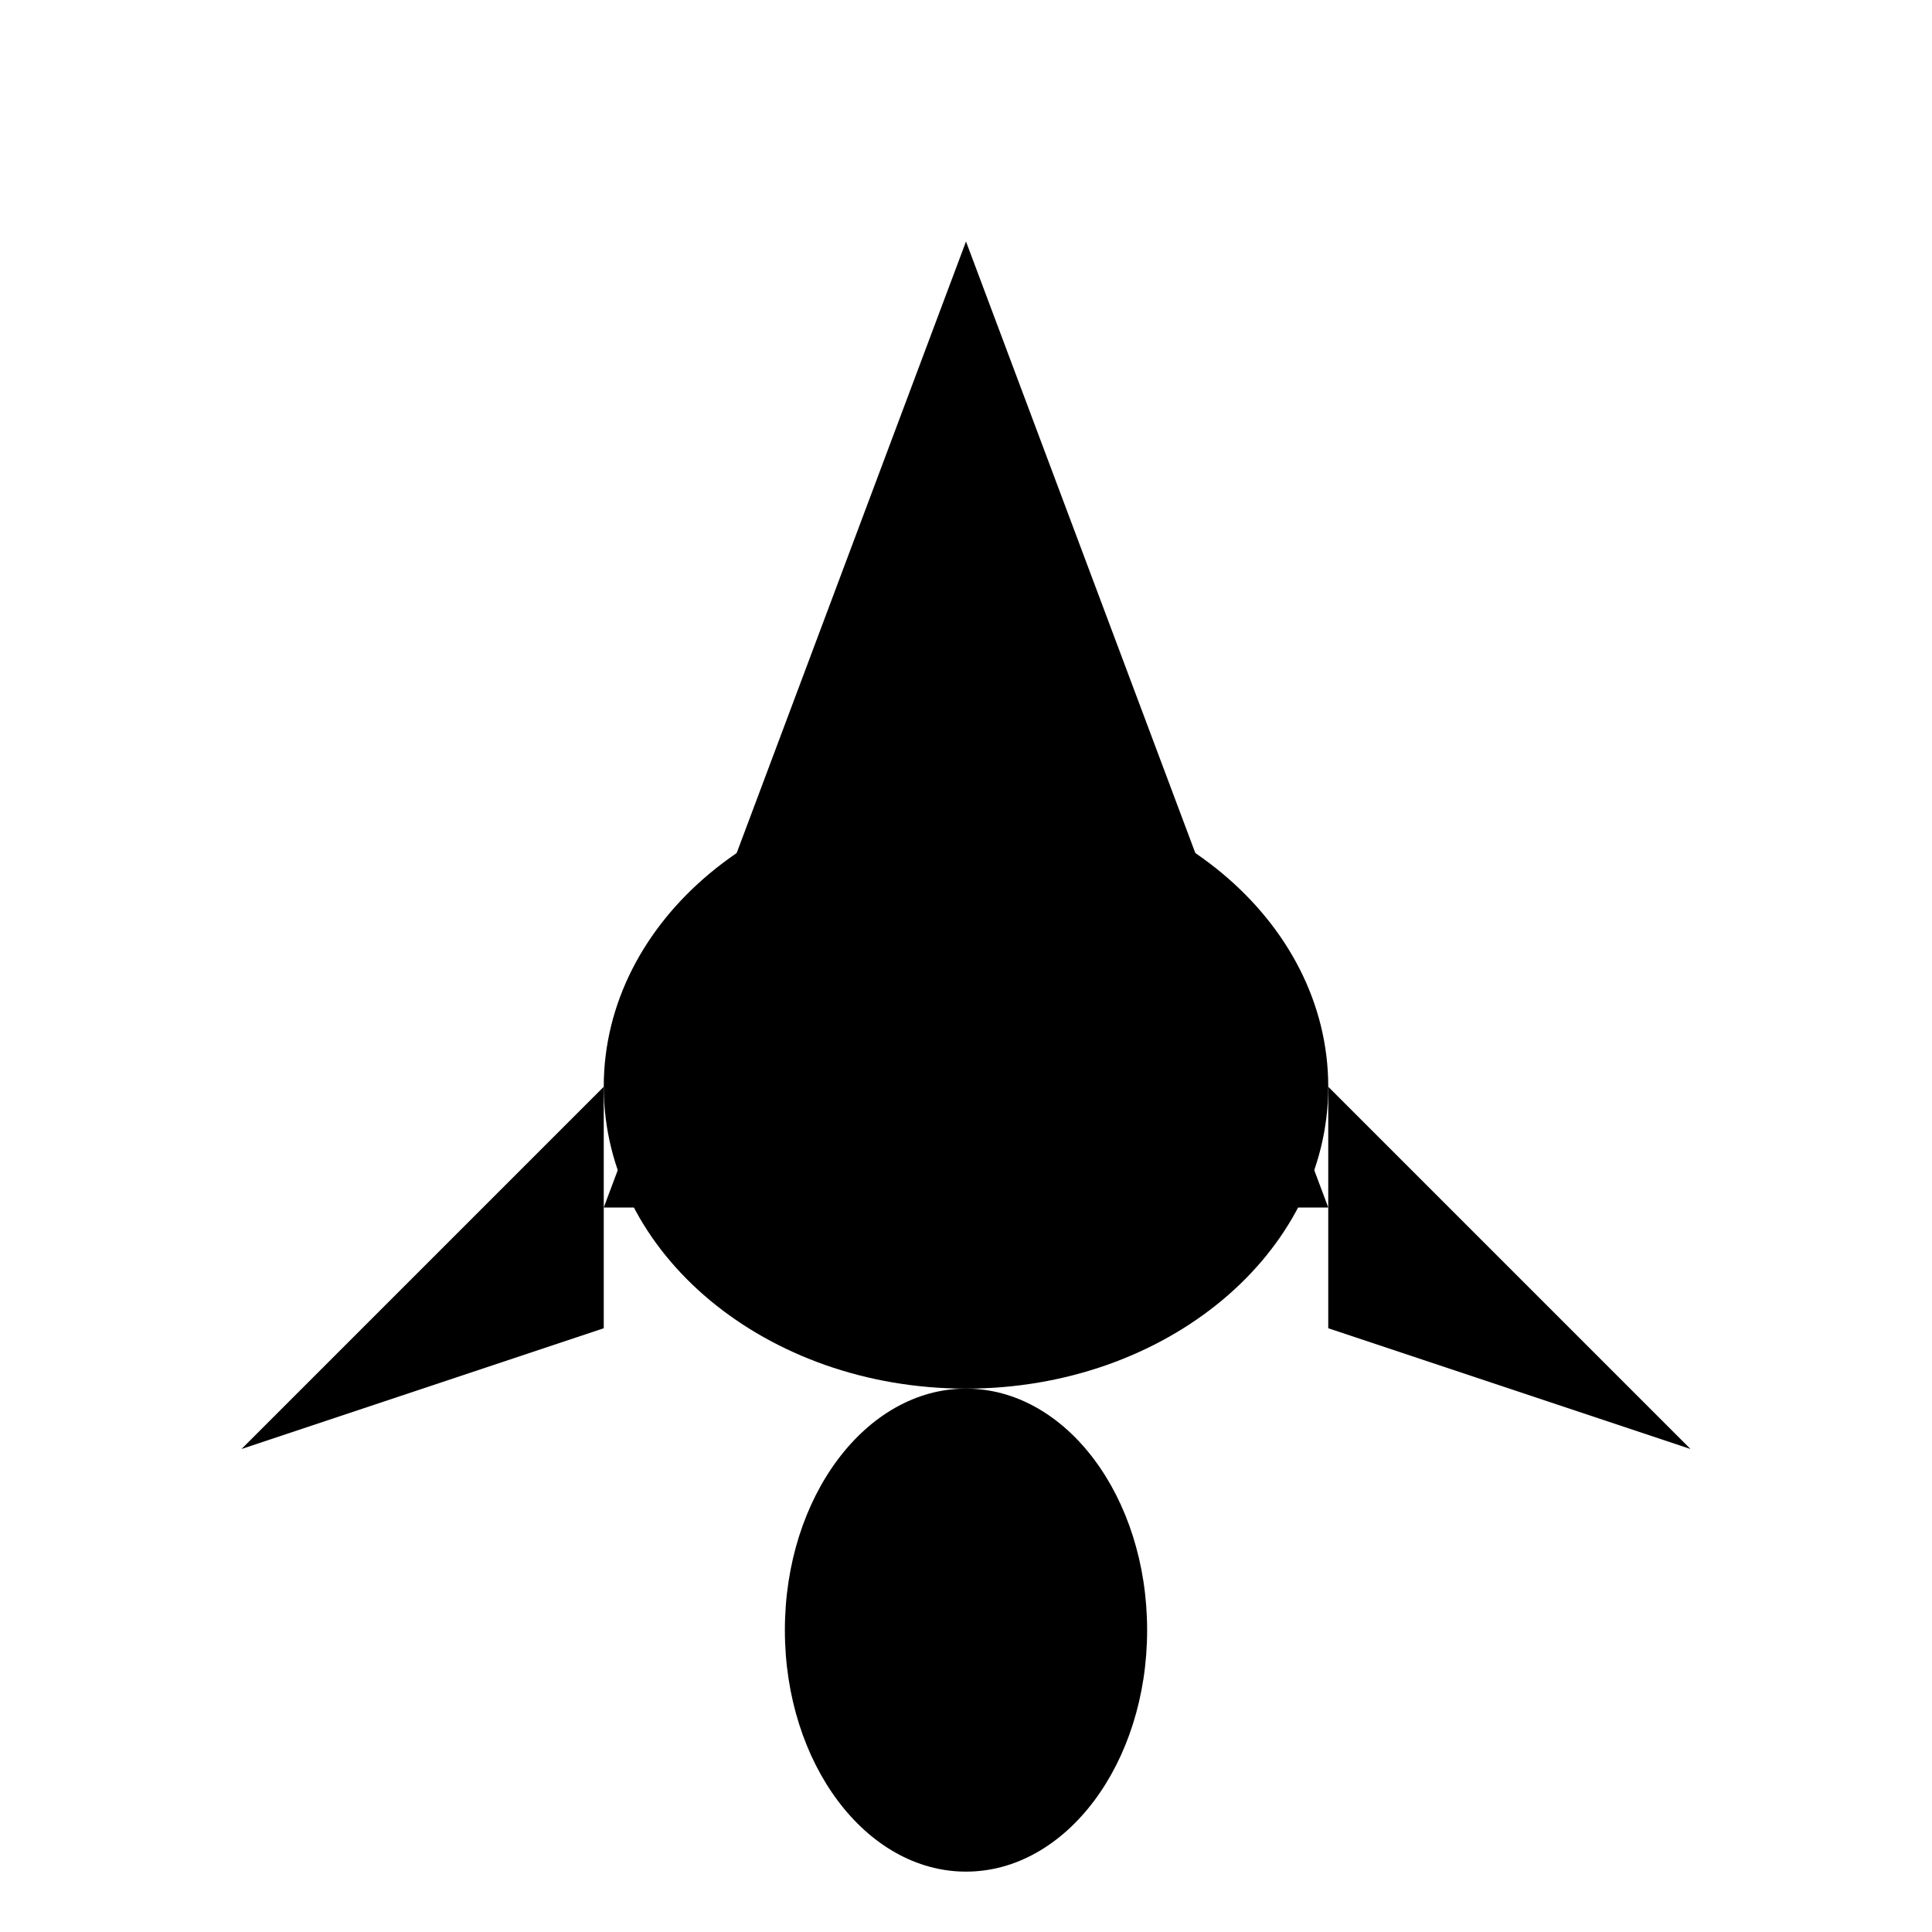
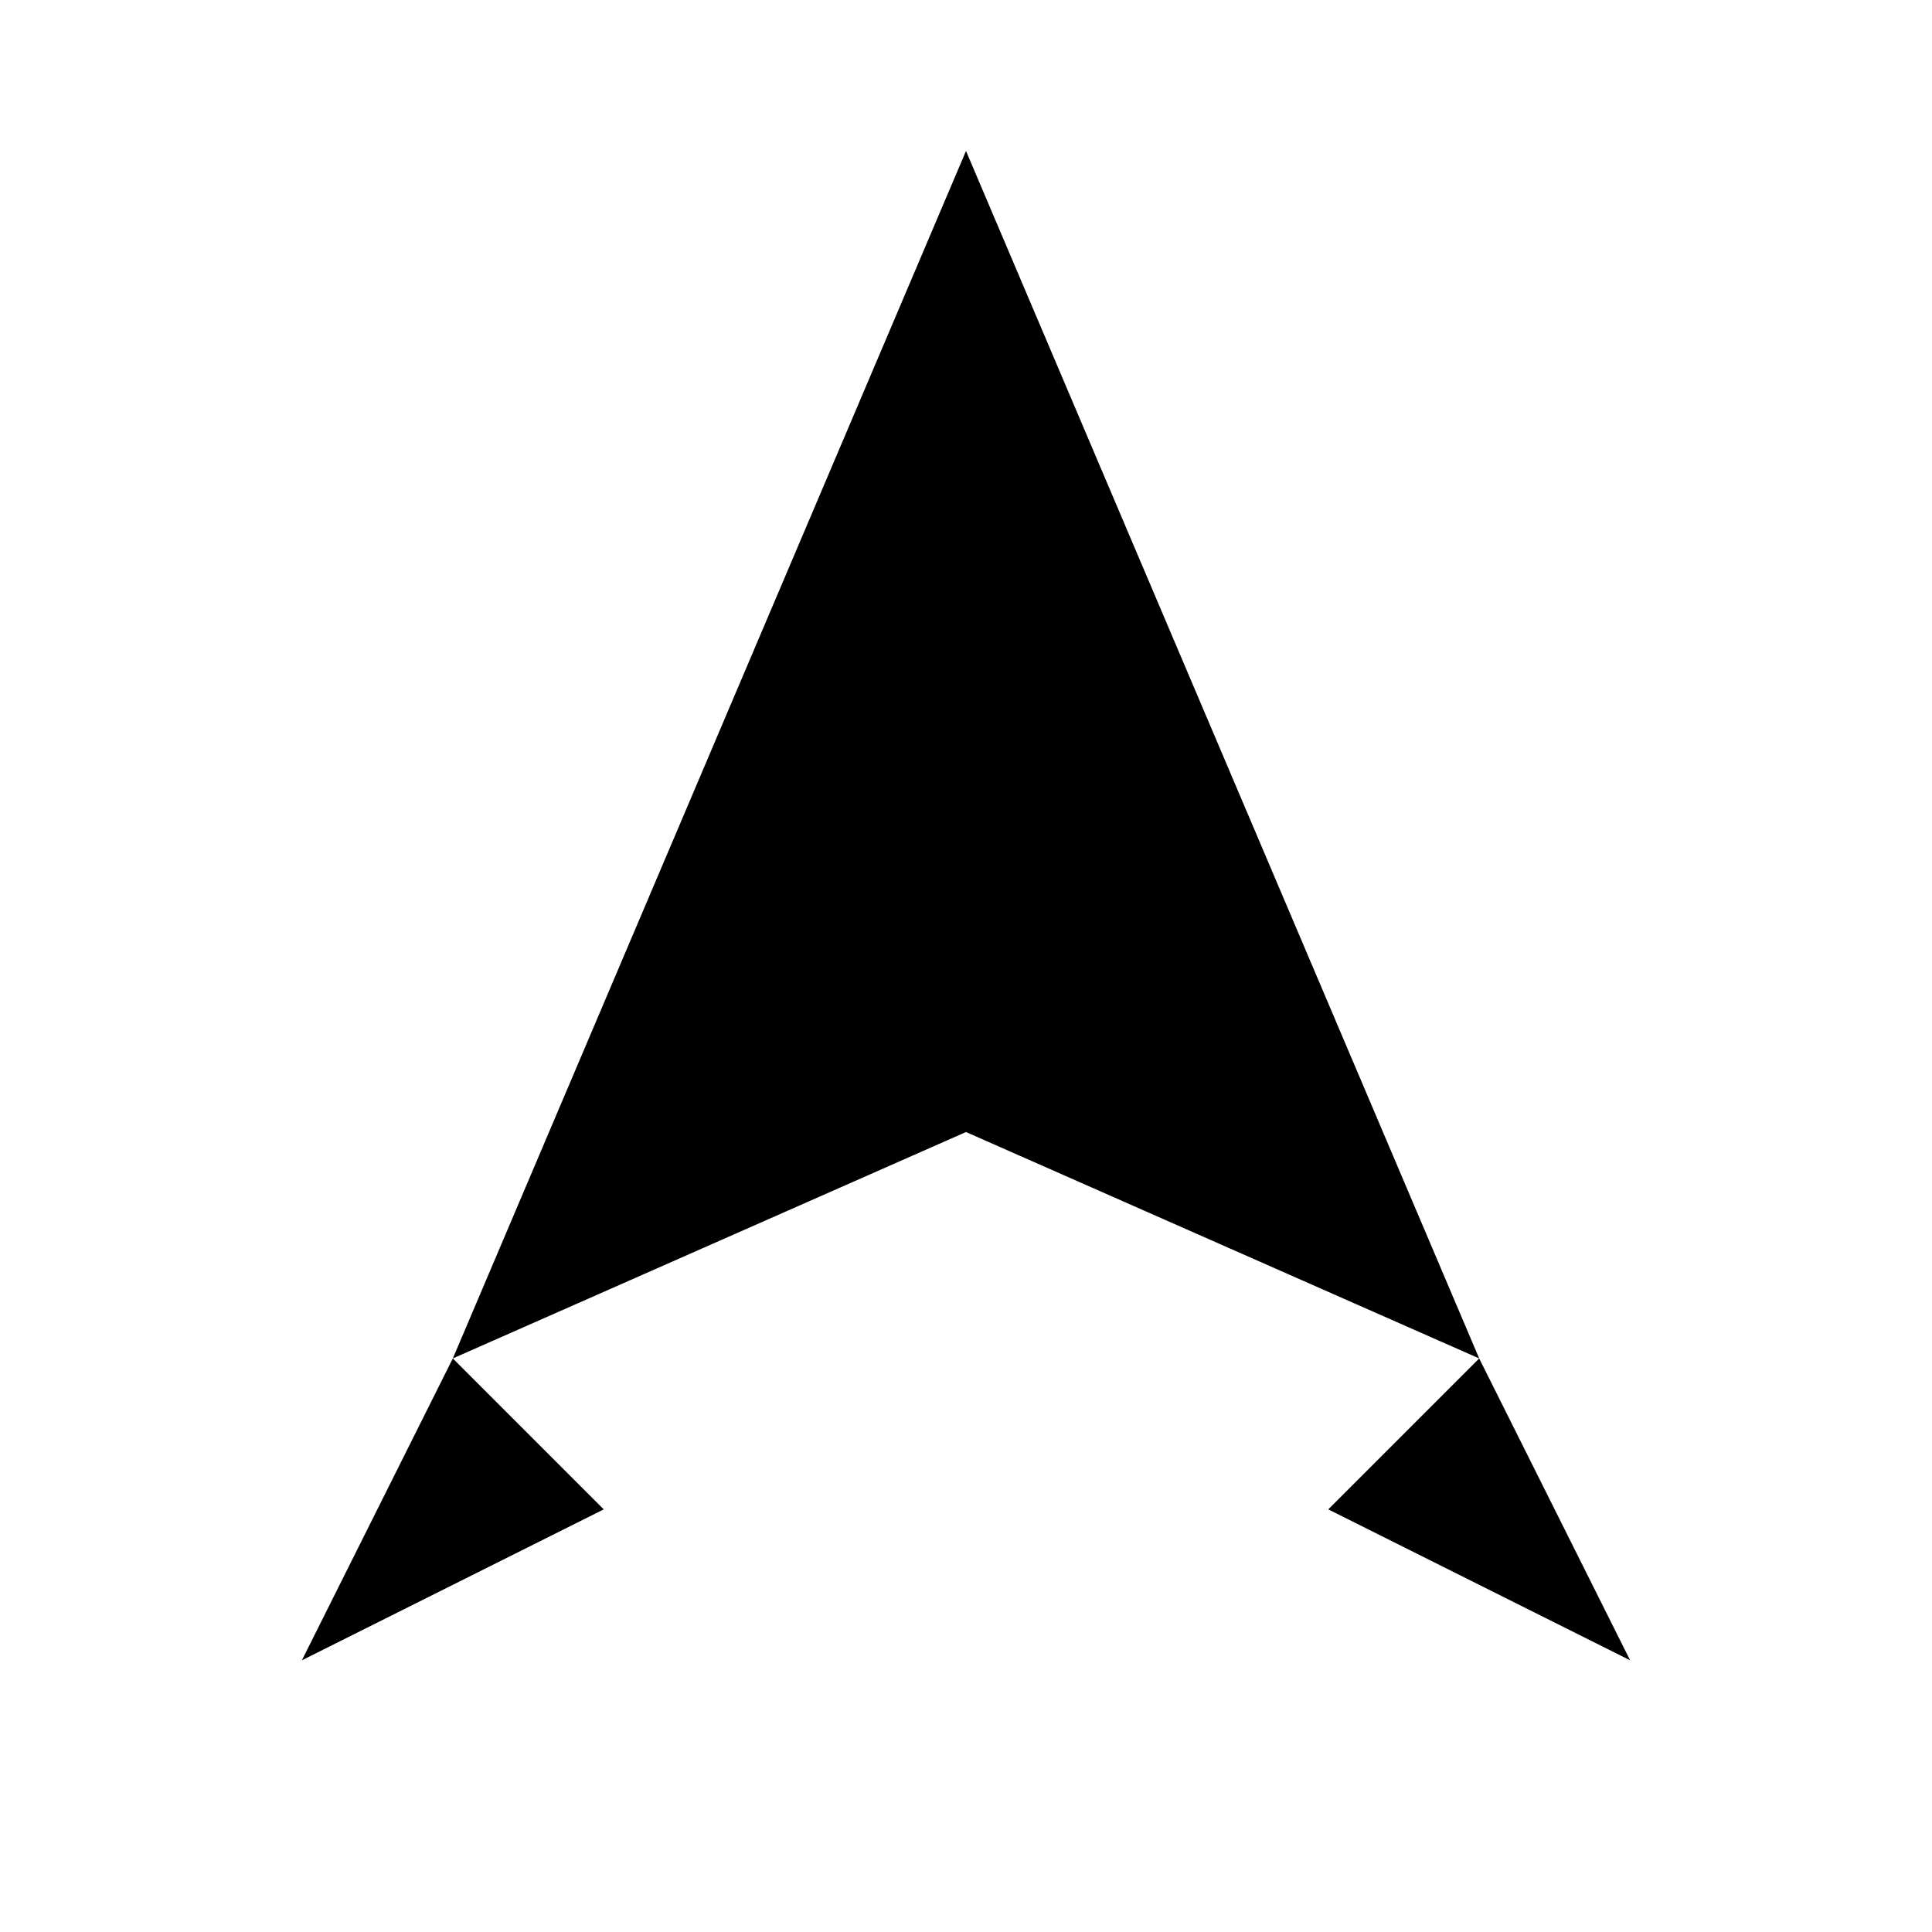
<svg xmlns="http://www.w3.org/2000/svg" viewBox="0 0 128 128">
-   <g fill="#000000">
-     <path d="M40 80 L64 16 L88 80 Z" />
-     <ellipse cx="64" cy="72" rx="24" ry="20" />
-     <path d="M40 72 L16 96 L40 88" />
-     <path d="M88 72 L112 96 L88 88" />
-     <ellipse cx="64" cy="108" rx="12" ry="16" />
-   </g>
+   <polygon points="64,10 30,90 64,75 98,90" fill="#000000" />
+   <polygon points="30,90 20,110 40,100" fill="#000000" />
+   <polygon points="98,90 108,110 88,100" fill="#000000" />
</svg>
